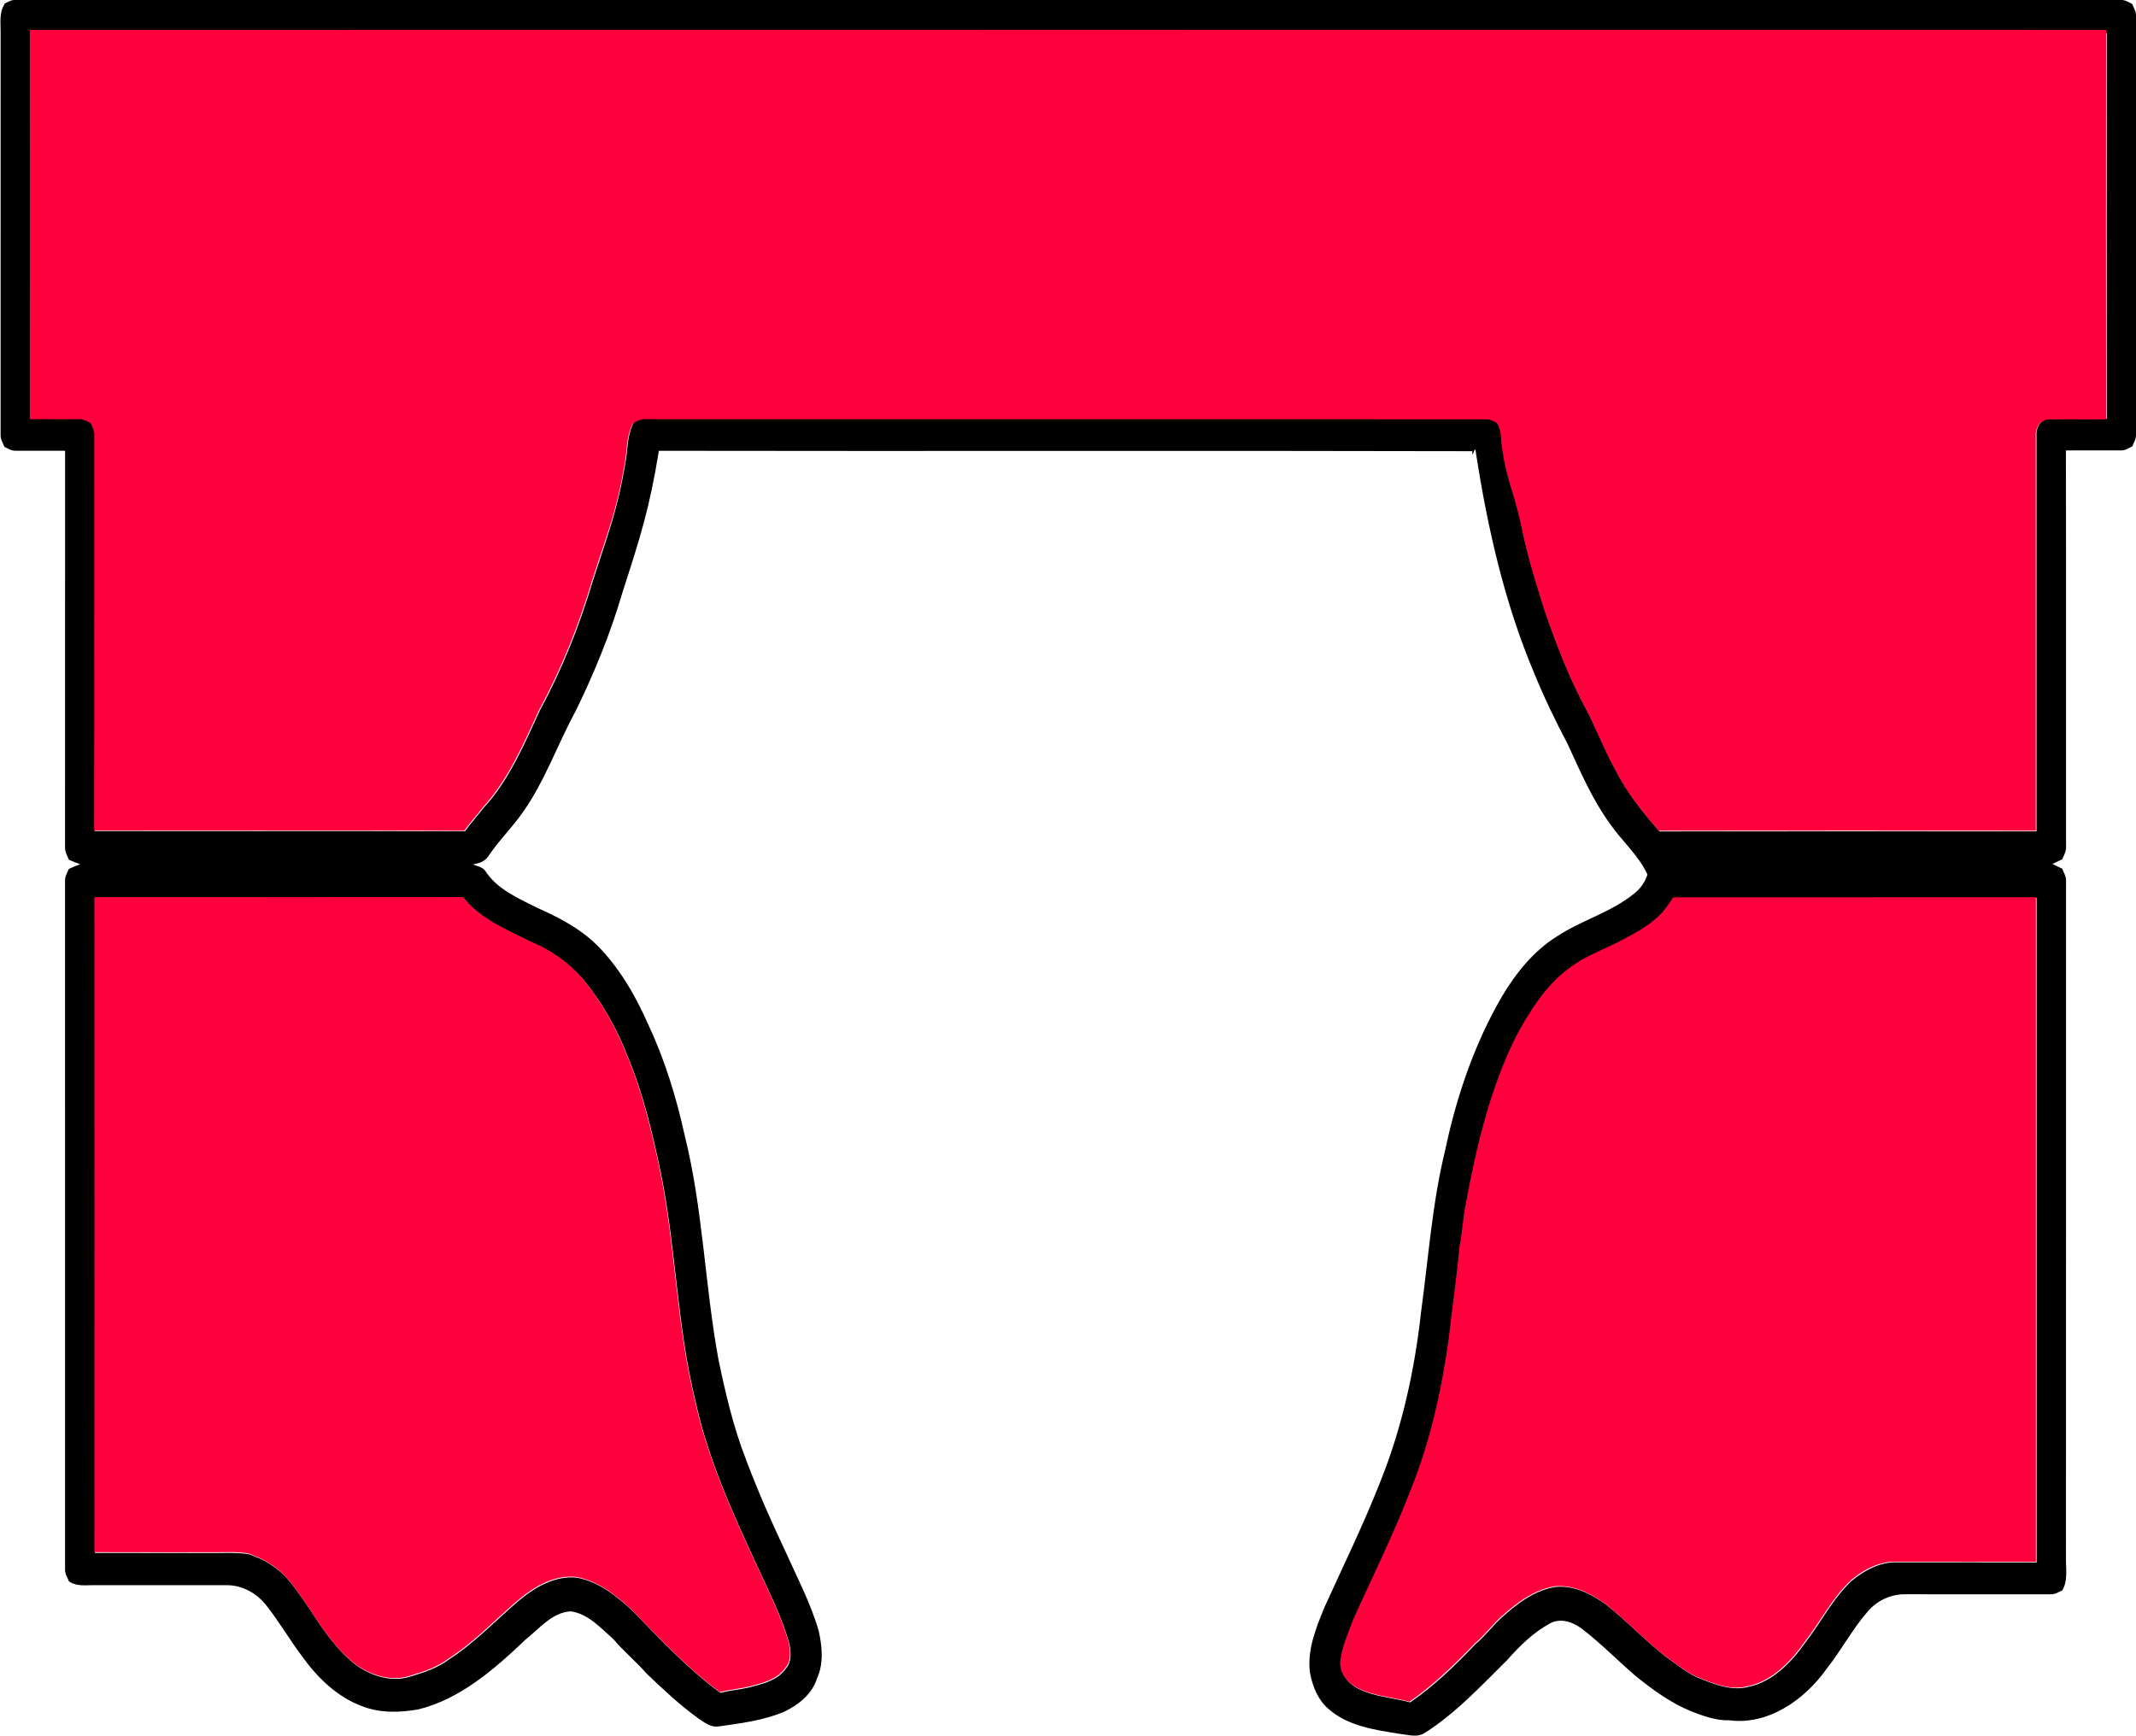
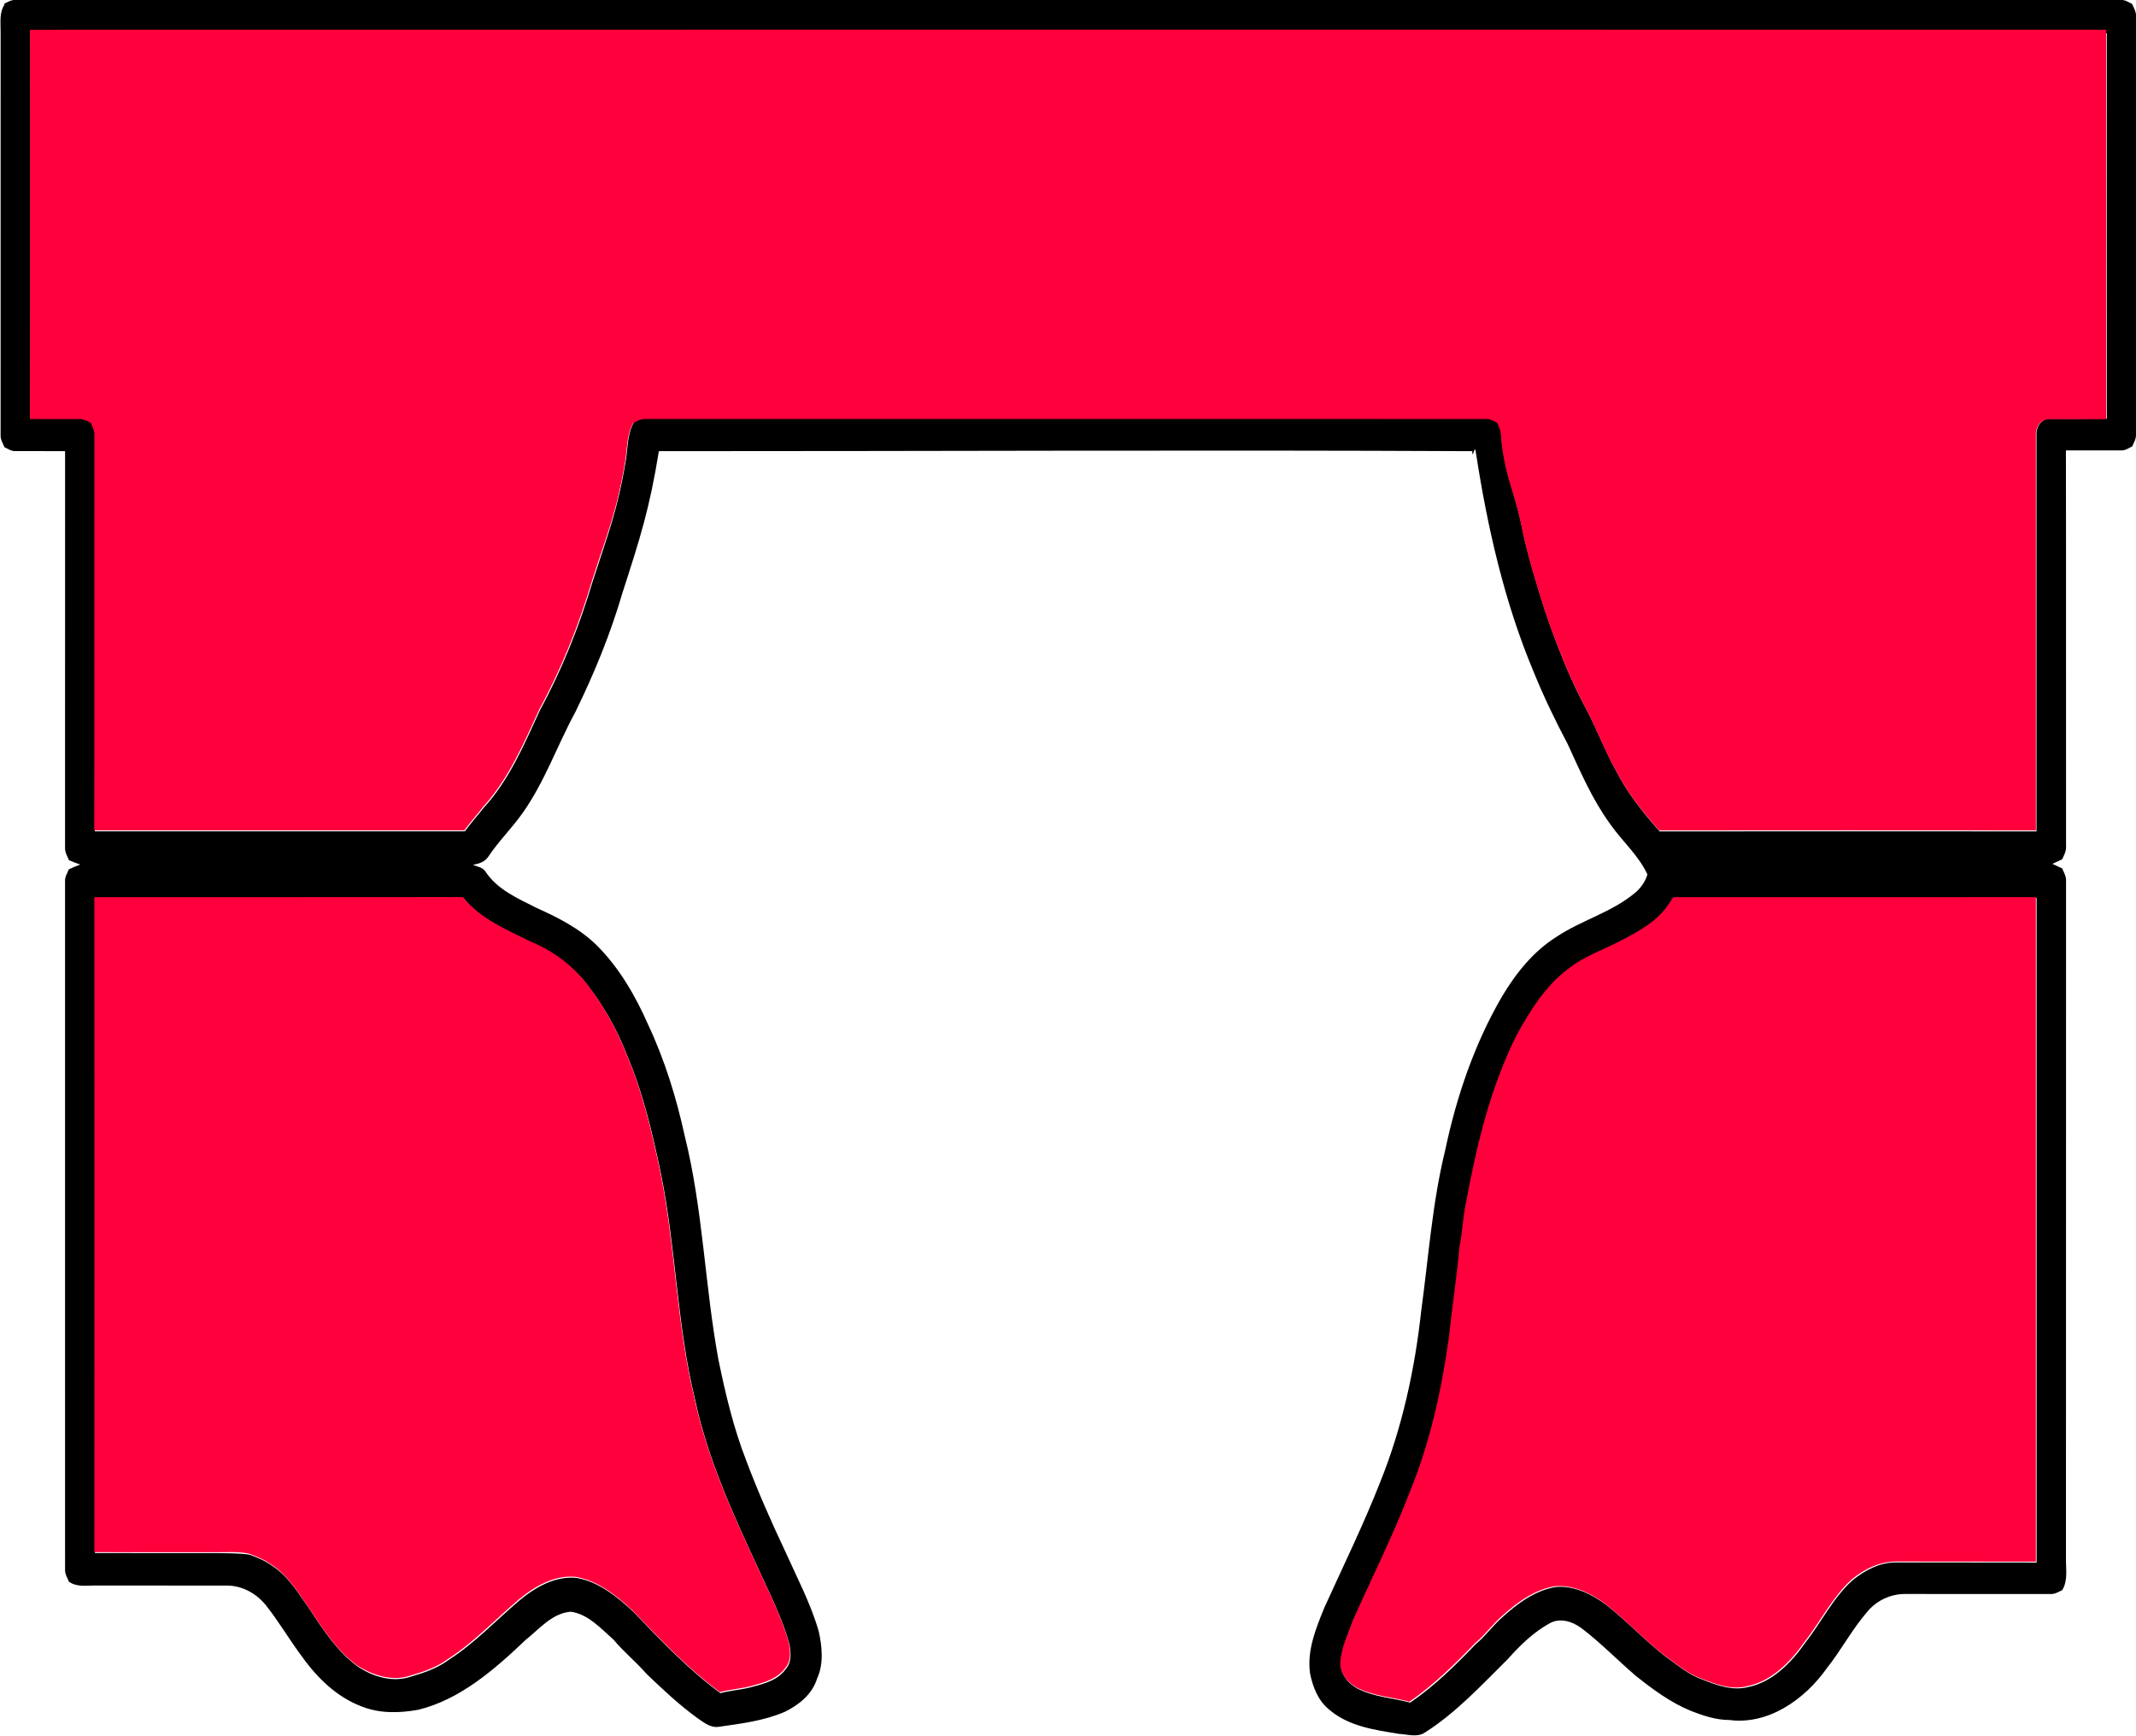
- <svg xmlns="http://www.w3.org/2000/svg" version="1.1" id="Layer_1" x="0px" y="0px" viewBox="167.376 219.392 16 13" enable-background="new 167.376 219.392 1071.185 789.925" xml:space="preserve" width="16" height="13">
-   <defs id="defs15" />
-   <path id="path5" d="m 167.406,219.421 c 0.025,-0.012 0.05,-0.029 0.078,-0.029 5.262,0 10.523,-1.7e-4 15.785,0 0.028,-3.5e-4 0.053,0.018 0.078,0.029 0.011,0.028 0.029,0.054 0.029,0.086 0,0.907 -1.6e-4,2.236 0,3.143 6.5e-4,0.032 -0.017,0.059 -0.028,0.086 -0.025,0.011 -0.05,0.03 -0.077,0.03 -0.14,8.7e-4 -0.28,-7e-4 -0.42,3.5e-4 0.002,1.06 -1.6e-4,1.899 0.001,2.959 0.004,0.038 -0.014,0.072 -0.029,0.104 -0.024,0.011 -0.049,0.023 -0.073,0.035 0.024,0.011 0.049,0.023 0.073,0.035 0.011,0.028 0.029,0.055 0.029,0.087 -0.001,1.692 6.5e-4,3.383 -6.4e-4,5.075 -0.002,0.082 0.017,0.172 -0.028,0.245 -0.027,0.012 -0.054,0.03 -0.084,0.029 -0.364,-3.5e-4 -0.728,1.7e-4 -1.092,-3.5e-4 -0.107,-0.001 -0.212,0.046 -0.284,0.133 -0.113,0.13 -0.196,0.288 -0.303,0.423 -0.17,0.24 -0.443,0.426 -0.731,0.388 -0.099,0.003 -0.195,-0.032 -0.287,-0.068 -0.152,-0.062 -0.287,-0.161 -0.416,-0.265 -0.137,-0.118 -0.264,-0.249 -0.407,-0.357 -0.068,-0.05 -0.159,-0.078 -0.236,-0.034 -0.12,0.066 -0.222,0.164 -0.314,0.269 -0.197,0.195 -0.388,0.402 -0.62,0.549 -0.059,0.039 -0.13,0.013 -0.194,0.007 -0.183,-0.03 -0.38,-0.056 -0.528,-0.186 -0.077,-0.065 -0.118,-0.165 -0.138,-0.266 -0.025,-0.173 0.044,-0.339 0.107,-0.494 0.142,-0.313 0.293,-0.621 0.419,-0.942 0.163,-0.405 0.258,-0.839 0.306,-1.277 0.055,-0.403 0.083,-0.812 0.18,-1.207 0.085,-0.404 0.22,-0.798 0.424,-1.149 0.105,-0.177 0.237,-0.341 0.407,-0.448 0.189,-0.127 0.414,-0.183 0.592,-0.331 0.042,-0.035 0.075,-0.082 0.092,-0.137 -0.068,-0.146 -0.19,-0.249 -0.28,-0.379 -0.132,-0.181 -0.223,-0.392 -0.317,-0.597 -0.093,-0.176 -0.18,-0.356 -0.255,-0.541 -0.219,-0.521 -0.346,-1.08 -0.433,-1.643 -0.008,-0.077 -0.026,0.067 -0.027,-0.011 -2.031,-0.005 -4.062,5.2e-4 -6.093,-0.003 -0.07,0.432 -0.139,0.647 -0.273,1.062 -0.09,0.308 -0.212,0.605 -0.352,0.891 -0.136,0.25 -0.231,0.526 -0.396,0.758 -0.081,0.115 -0.181,0.212 -0.259,0.33 -0.027,0.038 -0.071,0.05 -0.113,0.058 0.031,0.013 0.069,0.017 0.091,0.046 0.092,0.142 0.248,0.206 0.387,0.277 0.16,0.071 0.321,0.153 0.451,0.281 0.165,0.165 0.288,0.375 0.384,0.594 0.124,0.264 0.211,0.546 0.274,0.834 0.136,0.546 0.15,1.116 0.251,1.669 0.053,0.259 0.114,0.518 0.21,0.763 0.087,0.232 0.187,0.457 0.292,0.68 0.088,0.196 0.189,0.387 0.25,0.596 0.026,0.116 0.039,0.245 -0.012,0.356 -0.037,0.12 -0.14,0.199 -0.242,0.249 -0.158,0.068 -0.328,0.088 -0.494,0.112 -0.059,0.01 -0.109,-0.03 -0.156,-0.062 -0.137,-0.099 -0.262,-0.216 -0.385,-0.334 -0.078,-0.09 -0.17,-0.164 -0.247,-0.256 -0.096,-0.085 -0.192,-0.193 -0.321,-0.21 -0.138,0.007 -0.234,0.128 -0.338,0.211 -0.235,0.224 -0.491,0.446 -0.802,0.523 -0.142,0.026 -0.293,0.029 -0.43,-0.026 -0.179,-0.068 -0.326,-0.209 -0.441,-0.369 -0.095,-0.126 -0.175,-0.265 -0.273,-0.388 -0.072,-0.089 -0.176,-0.145 -0.286,-0.147 -0.333,-3.5e-4 -0.665,0 -0.998,-1.7e-4 -0.065,-0.001 -0.134,0.012 -0.191,-0.029 -0.011,-0.028 -0.029,-0.054 -0.029,-0.086 0,-1.721 0,-3.443 -1.6e-4,-5.164 -4.8e-4,-0.032 0.017,-0.058 0.028,-0.086 0.028,-0.013 0.057,-0.026 0.086,-0.036 -0.029,-0.009 -0.057,-0.021 -0.085,-0.033 -0.011,-0.029 -0.029,-0.056 -0.029,-0.088 3.2e-4,-1.066 -1.6e-4,-1.91 3.2e-4,-2.976 -0.125,-8.8e-4 -0.25,3.4e-4 -0.375,-3.5e-4 -0.029,3.5e-4 -0.053,-0.017 -0.079,-0.029 -0.011,-0.028 -0.03,-0.055 -0.029,-0.087 1.6e-4,-0.866 0,-2.153 1.6e-4,-3.019 9.7e-4,-0.071 -0.012,-0.147 0.029,-0.209 m 0.195,0.215 c 0.001,0.822 0.001,2.065 -1.6e-4,2.886 0.122,0.001 0.244,1.7e-4 0.366,3.4e-4 0.033,-0.003 0.062,0.014 0.09,0.029 0.014,0.031 0.03,0.062 0.027,0.098 -0.002,1.062 8.1e-4,1.903 -0.001,2.965 0.924,0.002 1.848,-0.002 2.772,0.002 0.045,-0.063 0.096,-0.119 0.143,-0.179 0.189,-0.206 0.302,-0.474 0.42,-0.73 0.165,-0.304 0.295,-0.63 0.395,-0.966 0.117,-0.364 0.184,-0.524 0.247,-0.902 0.016,-0.096 0.011,-0.201 0.061,-0.287 0.028,-0.016 0.057,-0.032 0.09,-0.029 2.101,7e-4 4.202,-3.4e-4 6.303,5.2e-4 0.027,-0.001 0.05,0.016 0.075,0.026 0.029,0.044 0.034,0.098 0.035,0.15 0.035,0.281 0.084,0.339 0.145,0.615 0.043,0.226 0.113,0.444 0.181,0.662 0.085,0.247 0.179,0.491 0.302,0.719 0.08,0.149 0.14,0.311 0.222,0.459 0.086,0.172 0.206,0.321 0.33,0.462 0.941,-0.001 1.882,-8.7e-4 2.823,-1.7e-4 0,-1.063 1.6e-4,-1.905 0,-2.967 -0.005,-0.061 0.036,-0.123 0.095,-0.124 0.144,-0.003 0.288,5.2e-4 0.432,-10e-4 -0.001,-0.822 -0.001,-2.065 -1.6e-4,-2.887 -5.184,-6.9e-4 -10.368,-6.9e-4 -15.552,1.7e-4 m 0.482,6.478 c 10e-4,1.636 10e-4,3.271 0,4.906 0.304,10e-4 0.608,1.8e-4 0.912,5.3e-4 0.083,8.7e-4 0.166,-0.005 0.248,0.011 0.058,0.023 0.116,0.045 0.167,0.083 0.12,0.077 0.197,0.206 0.28,0.324 0.103,0.158 0.21,0.319 0.359,0.429 0.118,0.08 0.268,0.124 0.405,0.076 0.099,-0.029 0.198,-0.063 0.283,-0.127 0.191,-0.123 0.35,-0.293 0.524,-0.441 0.122,-0.102 0.272,-0.187 0.431,-0.17 0.163,0.028 0.3,0.139 0.423,0.253 0.207,0.216 0.414,0.434 0.653,0.61 0.081,-0.022 0.165,-0.025 0.246,-0.049 0.089,-0.024 0.188,-0.05 0.246,-0.135 0.042,-0.048 0.036,-0.119 0.026,-0.178 -0.056,-0.208 -0.156,-0.397 -0.243,-0.59 -0.186,-0.401 -0.371,-0.808 -0.465,-1.248 -0.136,-0.557 -0.142,-1.139 -0.257,-1.7 -0.062,-0.295 -0.131,-0.59 -0.247,-0.866 -0.083,-0.215 -0.198,-0.417 -0.343,-0.589 -0.106,-0.118 -0.237,-0.209 -0.379,-0.267 -0.18,-0.09 -0.376,-0.168 -0.51,-0.334 -0.92,0.001 -1.839,-5.2e-4 -2.759,8.7e-4 m 11.801,0.039 c -0.087,0.142 -0.235,0.217 -0.372,0.289 -0.13,0.069 -0.271,0.115 -0.389,0.209 -0.167,0.123 -0.282,0.308 -0.384,0.493 -0.199,0.394 -0.302,0.832 -0.383,1.269 -0.022,0.106 -0.025,0.216 -0.047,0.322 -0.02,0.227 -0.055,0.451 -0.079,0.677 -0.054,0.389 -0.14,0.776 -0.285,1.138 -0.128,0.334 -0.287,0.652 -0.433,0.977 -0.036,0.098 -0.082,0.194 -0.094,0.299 -0.015,0.09 0.048,0.168 0.117,0.206 0.125,0.067 0.267,0.072 0.4,0.108 0.18,-0.123 0.339,-0.279 0.492,-0.439 0.073,-0.06 0.128,-0.14 0.199,-0.201 0.115,-0.105 0.247,-0.201 0.399,-0.225 0.136,-0.012 0.265,0.051 0.376,0.132 0.155,0.121 0.29,0.267 0.445,0.388 0.089,0.063 0.174,0.137 0.277,0.173 0.108,0.043 0.225,0.086 0.341,0.057 0.181,-0.036 0.323,-0.179 0.431,-0.333 0.12,-0.154 0.209,-0.338 0.354,-0.468 0.096,-0.078 0.212,-0.137 0.334,-0.133 0.348,0.001 0.696,-5.2e-4 1.044,8.7e-4 l 0,-4.978 c -0.9,0.001 -1.799,0 -2.699,5.2e-4 -0.024,-0.005 -0.031,0.025 -0.043,0.039 z" />
-   <path style="fill:#ff003c" id="path7" d="m 167.6,219.616 c 5.184,-8.7e-4 10.368,-8.7e-4 15.552,-1.7e-4 -0.001,0.822 -0.001,2.096 1.6e-4,2.917 -0.144,0.002 -0.288,-10e-4 -0.432,0.001 -0.059,0.002 -0.1,0.064 -0.095,0.124 1.6e-4,1.063 0,1.894 0,2.957 -0.941,-7e-4 -1.882,-10e-4 -2.823,1.7e-4 -0.124,-0.141 -0.244,-0.289 -0.33,-0.462 -0.083,-0.148 -0.142,-0.309 -0.222,-0.459 -0.122,-0.228 -0.216,-0.472 -0.302,-0.719 -0.068,-0.218 -0.138,-0.436 -0.181,-0.662 -0.061,-0.275 -0.11,-0.323 -0.145,-0.604 -0.002,-0.053 -0.007,-0.106 -0.035,-0.15 -0.025,-0.01 -0.048,-0.027 -0.075,-0.026 -2.101,-8.7e-4 -4.202,1.7e-4 -6.303,-5.2e-4 -0.033,-0.003 -0.062,0.013 -0.09,0.029 -0.05,0.086 -0.045,0.19 -0.061,0.287 -0.063,0.379 -0.13,0.527 -0.247,0.892 -0.1,0.336 -0.23,0.662 -0.395,0.966 -0.118,0.256 -0.232,0.524 -0.42,0.73 -0.047,0.06 -0.098,0.117 -0.143,0.179 -0.924,-0.004 -1.848,1.7e-4 -2.772,-0.002 0.002,-1.062 -3.2e-4,-1.893 0.001,-2.954 0.003,-0.036 -0.013,-0.067 -0.027,-0.098 -0.028,-0.015 -0.058,-0.032 -0.09,-0.029 -0.122,-1.8e-4 -0.244,8.8e-4 -0.366,-3.5e-4 10e-4,-0.822 10e-4,-2.096 1.6e-4,-2.917 z" />
-   <path style="fill:#ff003c" id="path9" d="m 168.083,226.113 c 0.92,-10e-4 1.839,7e-4 2.759,-8.7e-4 0.134,0.166 0.33,0.244 0.51,0.334 0.142,0.058 0.273,0.149 0.379,0.267 0.145,0.172 0.259,0.374 0.343,0.589 0.116,0.276 0.185,0.572 0.247,0.866 0.115,0.561 0.121,1.143 0.257,1.7 0.094,0.44 0.279,0.847 0.465,1.248 0.087,0.193 0.187,0.382 0.243,0.59 0.01,0.059 0.016,0.13 -0.026,0.178 -0.058,0.085 -0.157,0.111 -0.246,0.135 -0.081,0.024 -0.165,0.027 -0.246,0.049 -0.238,-0.176 -0.446,-0.394 -0.653,-0.61 -0.122,-0.114 -0.259,-0.224 -0.423,-0.253 -0.159,-0.017 -0.309,0.068 -0.431,0.17 -0.174,0.148 -0.333,0.318 -0.524,0.441 -0.085,0.064 -0.184,0.098 -0.283,0.127 -0.136,0.048 -0.286,0.004 -0.405,-0.076 -0.149,-0.11 -0.256,-0.272 -0.359,-0.429 -0.082,-0.118 -0.16,-0.247 -0.28,-0.324 -0.051,-0.037 -0.11,-0.06 -0.167,-0.083 -0.082,-0.017 -0.165,-0.011 -0.248,-0.011 -0.304,-3.4e-4 -0.608,7.1e-4 -0.912,-5.2e-4 0.001,-1.635 0.001,-3.271 0,-4.906 z" />
-   <path style="fill:#ff003c" id="path11" d="m 179.884,226.153 c 0.012,-0.015 0.019,-0.045 0.043,-0.039 0.9,-5.3e-4 1.799,7e-4 2.699,-5.3e-4 0,1.659 0,3.319 0,4.978 -0.348,-0.001 -0.696,1.8e-4 -1.044,-8.6e-4 -0.122,-0.003 -0.239,0.054 -0.334,0.133 -0.144,0.13 -0.234,0.314 -0.354,0.468 -0.108,0.154 -0.25,0.297 -0.431,0.333 -0.116,0.03 -0.233,-0.013 -0.341,-0.057 -0.103,-0.036 -0.188,-0.11 -0.277,-0.173 -0.155,-0.12 -0.29,-0.267 -0.445,-0.388 -0.11,-0.081 -0.24,-0.143 -0.376,-0.132 -0.152,0.025 -0.283,0.12 -0.399,0.225 -0.071,0.061 -0.126,0.141 -0.199,0.201 -0.153,0.159 -0.312,0.315 -0.492,0.439 -0.133,-0.035 -0.275,-0.041 -0.4,-0.108 -0.069,-0.038 -0.132,-0.116 -0.117,-0.206 0.013,-0.105 0.059,-0.202 0.094,-0.299 0.146,-0.325 0.305,-0.643 0.433,-0.977 0.146,-0.361 0.231,-0.748 0.285,-1.138 0.024,-0.226 0.059,-0.45 0.079,-0.677 0.022,-0.106 0.025,-0.215 0.047,-0.322 0.081,-0.437 0.184,-0.875 0.383,-1.269 0.102,-0.185 0.218,-0.37 0.384,-0.493 0.117,-0.094 0.258,-0.141 0.389,-0.209 0.137,-0.072 0.284,-0.147 0.372,-0.289 z" />
+ <svg xmlns="http://www.w3.org/2000/svg" width="16" height="13" viewBox="0 0 16 13" id="svg2" version="1.1">
+   <defs id="defs4" />
+   <g id="layer1" transform="translate(0,-1039.362)">
+     <path id="path5" d="m 0.03,1039.391 c 0.025,-0.012 0.05,-0.029 0.078,-0.029 5.262,0 10.523,-2e-4 15.785,0 0.028,-4e-4 0.053,0.018 0.078,0.03 0.011,0.027 0.029,0.054 0.029,0.085 0,0.907 -1.6e-4,2.236 0,3.143 6.5e-4,0.032 -0.017,0.059 -0.028,0.086 -0.025,0.012 -0.05,0.03 -0.077,0.03 -0.14,8e-4 -0.28,-7e-4 -0.42,3e-4 0.002,1.06 -1.6e-4,1.899 0.001,2.959 0.004,0.038 -0.014,0.072 -0.029,0.104 -0.024,0.011 -0.049,0.023 -0.073,0.034 0.024,0.012 0.049,0.023 0.073,0.034 0.011,0.028 0.029,0.055 0.029,0.087 -0.001,1.692 6.5e-4,3.383 -6.4e-4,5.075 -0.002,0.082 0.017,0.172 -0.028,0.245 -0.027,0.012 -0.054,0.03 -0.084,0.029 -0.364,-4e-4 -0.728,1e-4 -1.092,-4e-4 -0.107,0 -0.212,0.046 -0.284,0.133 -0.113,0.13 -0.196,0.288 -0.303,0.423 -0.17,0.24 -0.443,0.426 -0.731,0.388 -0.099,0 -0.195,-0.032 -0.287,-0.068 -0.152,-0.062 -0.287,-0.162 -0.416,-0.265 -0.137,-0.118 -0.264,-0.249 -0.407,-0.357 -0.068,-0.049 -0.159,-0.078 -0.236,-0.034 -0.12,0.066 -0.222,0.165 -0.314,0.269 -0.197,0.195 -0.388,0.402 -0.62,0.549 -0.059,0.039 -0.13,0.013 -0.194,0.01 -0.183,-0.03 -0.38,-0.056 -0.528,-0.186 -0.077,-0.064 -0.118,-0.165 -0.138,-0.266 -0.025,-0.173 0.044,-0.339 0.107,-0.494 0.142,-0.313 0.293,-0.621 0.419,-0.942 0.163,-0.405 0.258,-0.839 0.306,-1.277 0.055,-0.403 0.083,-0.812 0.18,-1.207 0.085,-0.404 0.22,-0.798 0.424,-1.149 0.105,-0.177 0.237,-0.341 0.407,-0.448 0.189,-0.127 0.414,-0.183 0.592,-0.332 0.042,-0.035 0.075,-0.082 0.092,-0.137 -0.068,-0.146 -0.19,-0.249 -0.28,-0.379 -0.132,-0.181 -0.223,-0.392 -0.317,-0.597 -0.093,-0.176 -0.18,-0.356 -0.255,-0.541 -0.219,-0.521 -0.346,-1.08 -0.433,-1.643 -0.008,-0.078 -0.026,0.067 -0.027,-0.011 -2.031,-0.01 -4.062,5e-4 -6.093,0 -0.07,0.432 -0.139,0.647 -0.273,1.062 -0.09,0.308 -0.212,0.605 -0.352,0.891 -0.136,0.25 -0.231,0.526 -0.396,0.758 -0.081,0.115 -0.181,0.212 -0.259,0.33 -0.027,0.038 -0.071,0.05 -0.113,0.058 0.031,0.013 0.069,0.017 0.091,0.046 0.092,0.142 0.248,0.206 0.387,0.277 0.16,0.072 0.321,0.153 0.451,0.281 0.165,0.165 0.288,0.375 0.384,0.594 0.124,0.264 0.211,0.546 0.274,0.834 0.136,0.546 0.15,1.116 0.251,1.669 0.053,0.259 0.114,0.518 0.21,0.763 0.087,0.232 0.187,0.457 0.292,0.68 0.088,0.196 0.189,0.387 0.25,0.596 0.026,0.116 0.039,0.245 -0.012,0.356 -0.037,0.12 -0.14,0.199 -0.242,0.249 -0.158,0.068 -0.328,0.088 -0.494,0.112 -0.059,0.01 -0.109,-0.03 -0.156,-0.062 -0.137,-0.099 -0.262,-0.216 -0.385,-0.334 -0.078,-0.09 -0.17,-0.164 -0.247,-0.256 -0.096,-0.085 -0.192,-0.193 -0.321,-0.21 -0.138,0.01 -0.234,0.128 -0.338,0.211 -0.235,0.224 -0.491,0.446 -0.802,0.523 -0.142,0.026 -0.293,0.03 -0.43,-0.026 -0.179,-0.068 -0.326,-0.208 -0.441,-0.369 -0.095,-0.126 -0.175,-0.265 -0.273,-0.388 -0.072,-0.089 -0.176,-0.145 -0.286,-0.147 -0.333,-4e-4 -0.665,0 -0.998,-2e-4 -0.065,0 -0.134,0.012 -0.191,-0.029 -0.011,-0.028 -0.029,-0.054 -0.029,-0.086 0,-1.721 0,-3.443 -1.6e-4,-5.164 -4.8e-4,-0.032 0.017,-0.058 0.028,-0.086 0.028,-0.013 0.057,-0.026 0.086,-0.036 -0.029,-0.01 -0.057,-0.021 -0.085,-0.033 -0.011,-0.029 -0.029,-0.056 -0.029,-0.088 3.2e-4,-1.065 -1.6e-4,-1.91 3.2e-4,-2.976 -0.125,-9e-4 -0.25,3e-4 -0.375,-4e-4 -0.029,4e-4 -0.053,-0.017 -0.079,-0.029 -0.011,-0.028 -0.03,-0.055 -0.029,-0.088 1.6e-4,-0.866 0,-2.153 1.6e-4,-3.019 9.7e-4,-0.071 -0.012,-0.147 0.029,-0.209 m 0.195,0.215 c 0.001,0.822 0.001,2.065 -1.6e-4,2.886 0.122,10e-4 0.244,10e-5 0.366,3e-4 0.033,0 0.062,0.014 0.09,0.029 0.014,0.031 0.03,0.062 0.027,0.098 -0.002,1.062 8.1e-4,1.903 -10e-4,2.965 0.924,0 1.848,0 2.772,0 0.045,-0.063 0.096,-0.119 0.143,-0.179 0.189,-0.206 0.302,-0.473 0.42,-0.73 0.165,-0.304 0.295,-0.63 0.395,-0.966 0.117,-0.364 0.184,-0.523 0.247,-0.902 0.016,-0.096 0.011,-0.201 0.061,-0.287 0.028,-0.016 0.057,-0.032 0.09,-0.029 2.101,7e-4 4.202,-3e-4 6.303,6e-4 0.027,0 0.05,0.016 0.075,0.026 0.029,0.044 0.034,0.098 0.035,0.15 0.035,0.281 0.084,0.34 0.145,0.615 0.043,0.226 0.113,0.444 0.181,0.662 0.085,0.247 0.179,0.491 0.302,0.719 0.08,0.149 0.14,0.311 0.222,0.459 0.086,0.172 0.206,0.321 0.33,0.462 0.941,-10e-4 1.882,-8e-4 2.823,-10e-5 0,-1.063 1.6e-4,-1.905 0,-2.967 -0.005,-0.061 0.036,-0.123 0.095,-0.124 0.144,0 0.288,5e-4 0.432,-10e-4 -10e-4,-0.822 -10e-4,-2.065 -1.6e-4,-2.887 -5.184,-7e-4 -10.368,-7e-4 -15.552,2e-4 m 0.482,6.478 c 0.001,1.636 0.001,3.271 0,4.907 0.304,10e-4 0.608,2e-4 0.912,5e-4 0.083,9e-4 0.166,0 0.248,0.012 0.058,0.023 0.116,0.045 0.167,0.083 0.12,0.077 0.197,0.206 0.28,0.324 0.103,0.158 0.21,0.319 0.359,0.429 0.118,0.08 0.268,0.124 0.405,0.076 0.099,-0.029 0.198,-0.063 0.283,-0.127 0.191,-0.123 0.35,-0.293 0.524,-0.441 0.122,-0.102 0.272,-0.187 0.431,-0.17 0.163,0.028 0.3,0.139 0.423,0.253 0.207,0.216 0.414,0.434 0.653,0.61 0.081,-0.022 0.165,-0.025 0.246,-0.049 0.089,-0.024 0.188,-0.05 0.246,-0.135 0.042,-0.048 0.036,-0.119 0.026,-0.178 -0.056,-0.208 -0.156,-0.397 -0.243,-0.59 -0.186,-0.401 -0.371,-0.808 -0.465,-1.248 -0.136,-0.556 -0.142,-1.139 -0.257,-1.7 -0.062,-0.295 -0.131,-0.59 -0.247,-0.866 -0.083,-0.215 -0.198,-0.417 -0.343,-0.589 -0.106,-0.118 -0.237,-0.209 -0.379,-0.268 -0.18,-0.09 -0.376,-0.168 -0.51,-0.334 -0.92,10e-4 -1.839,-5e-4 -2.759,9e-4 m 11.801,0.039 c -0.087,0.142 -0.235,0.217 -0.372,0.289 -0.13,0.069 -0.271,0.115 -0.389,0.209 -0.167,0.123 -0.282,0.308 -0.384,0.493 -0.199,0.394 -0.302,0.832 -0.383,1.269 -0.022,0.106 -0.025,0.215 -0.047,0.322 -0.02,0.227 -0.055,0.451 -0.079,0.677 -0.054,0.389 -0.14,0.776 -0.285,1.138 -0.128,0.334 -0.287,0.652 -0.433,0.978 -0.036,0.098 -0.082,0.194 -0.094,0.299 -0.015,0.09 0.048,0.168 0.117,0.206 0.125,0.067 0.267,0.072 0.4,0.108 0.18,-0.123 0.339,-0.279 0.492,-0.439 0.073,-0.06 0.128,-0.14 0.199,-0.201 0.115,-0.105 0.247,-0.201 0.399,-0.226 0.136,-0.012 0.265,0.051 0.376,0.132 0.155,0.121 0.29,0.267 0.445,0.388 0.089,0.063 0.174,0.137 0.277,0.173 0.108,0.043 0.225,0.086 0.341,0.057 0.181,-0.036 0.323,-0.179 0.431,-0.333 0.12,-0.154 0.209,-0.338 0.354,-0.468 0.096,-0.078 0.212,-0.137 0.334,-0.133 0.348,10e-4 0.696,-5e-4 1.044,8e-4 l 0,-4.978 c -0.9,10e-4 -1.799,0 -2.699,6e-4 -0.024,-0.01 -0.031,0.025 -0.043,0.039 z" />
+     <path style="fill:#ff003c" id="path7" d="m 0.225,1039.585 c 5.184,-9e-4 10.368,-9e-4 15.552,-2e-4 -10e-4,0.822 -10e-4,2.096 1.6e-4,2.917 -0.144,0 -0.288,0 -0.432,0 -0.059,0 -0.1,0.064 -0.095,0.124 1.6e-4,1.063 0,1.894 0,2.957 -0.941,-7e-4 -1.882,-10e-4 -2.823,10e-5 -0.124,-0.141 -0.244,-0.289 -0.33,-0.462 -0.083,-0.148 -0.142,-0.309 -0.222,-0.459 -0.122,-0.228 -0.216,-0.472 -0.302,-0.719 -0.068,-0.218 -0.138,-0.436 -0.181,-0.662 -0.061,-0.276 -0.11,-0.323 -0.145,-0.604 -0.002,-0.053 -0.007,-0.106 -0.035,-0.15 -0.025,-0.01 -0.048,-0.027 -0.075,-0.026 -2.101,-9e-4 -4.202,2e-4 -6.303,-5e-4 -0.033,0 -0.062,0.014 -0.09,0.029 -0.05,0.086 -0.045,0.19 -0.061,0.287 -0.063,0.379 -0.13,0.527 -0.247,0.891 -0.1,0.336 -0.23,0.662 -0.395,0.966 -0.118,0.257 -0.232,0.524 -0.42,0.73 -0.047,0.061 -0.098,0.117 -0.143,0.179 -0.924,0 -1.848,2e-4 -2.772,0 0.002,-1.062 -3.2e-4,-1.893 0.001,-2.954 0.003,-0.036 -0.013,-0.067 -0.027,-0.098 -0.028,-0.015 -0.058,-0.032 -0.09,-0.029 -0.122,-2e-4 -0.244,8e-4 -0.366,-4e-4 0.001,-0.822 0.001,-2.096 1.6e-4,-2.917 z" />
+     <path style="fill:#ff003c" id="path9" d="m 0.707,1046.083 c 0.92,-10e-4 1.839,7e-4 2.759,-9e-4 0.134,0.166 0.33,0.244 0.51,0.334 0.142,0.058 0.273,0.149 0.379,0.267 0.145,0.172 0.259,0.374 0.343,0.589 0.116,0.276 0.185,0.572 0.247,0.866 0.115,0.561 0.121,1.143 0.257,1.7 0.094,0.44 0.279,0.847 0.465,1.248 0.087,0.193 0.187,0.382 0.243,0.59 0.01,0.059 0.016,0.13 -0.026,0.178 -0.058,0.084 -0.157,0.111 -0.246,0.135 -0.081,0.024 -0.165,0.027 -0.246,0.049 -0.238,-0.176 -0.446,-0.394 -0.653,-0.61 -0.122,-0.114 -0.259,-0.224 -0.423,-0.253 -0.159,-0.017 -0.309,0.068 -0.431,0.17 -0.174,0.147 -0.333,0.318 -0.524,0.441 -0.085,0.064 -0.184,0.098 -0.283,0.127 -0.136,0.048 -0.286,0 -0.405,-0.076 -0.149,-0.11 -0.256,-0.272 -0.359,-0.429 -0.082,-0.118 -0.16,-0.247 -0.28,-0.324 -0.051,-0.038 -0.11,-0.06 -0.167,-0.083 -0.082,-0.017 -0.165,-0.011 -0.248,-0.011 -0.304,-3e-4 -0.608,7e-4 -0.912,-5e-4 0.001,-1.635 0.001,-3.271 0,-4.907 z" />
+     <path style="fill:#ff003c" id="path11" d="m 12.508,1046.122 c 0.012,-0.015 0.019,-0.045 0.043,-0.039 0.9,-5e-4 1.799,7e-4 2.699,-5e-4 0,1.659 0,3.319 0,4.978 -0.348,-10e-4 -0.696,2e-4 -1.044,-9e-4 -0.122,0 -0.239,0.054 -0.334,0.133 -0.144,0.13 -0.234,0.314 -0.354,0.468 -0.108,0.154 -0.25,0.297 -0.431,0.333 -0.116,0.03 -0.233,-0.013 -0.341,-0.056 -0.103,-0.036 -0.188,-0.11 -0.277,-0.173 -0.155,-0.12 -0.29,-0.267 -0.445,-0.388 -0.11,-0.081 -0.24,-0.143 -0.376,-0.132 -0.152,0.025 -0.283,0.12 -0.399,0.225 -0.071,0.062 -0.126,0.141 -0.199,0.201 -0.153,0.159 -0.312,0.315 -0.492,0.439 -0.133,-0.035 -0.275,-0.041 -0.4,-0.108 -0.069,-0.039 -0.132,-0.117 -0.117,-0.206 0.013,-0.105 0.059,-0.202 0.094,-0.299 0.146,-0.325 0.305,-0.643 0.433,-0.978 0.146,-0.361 0.231,-0.748 0.285,-1.137 0.024,-0.226 0.059,-0.45 0.079,-0.677 0.022,-0.106 0.025,-0.215 0.047,-0.322 0.081,-0.437 0.184,-0.875 0.383,-1.269 0.102,-0.185 0.218,-0.37 0.384,-0.493 0.117,-0.094 0.258,-0.141 0.389,-0.209 0.137,-0.072 0.284,-0.147 0.372,-0.289 z" />
+   </g>
</svg>
